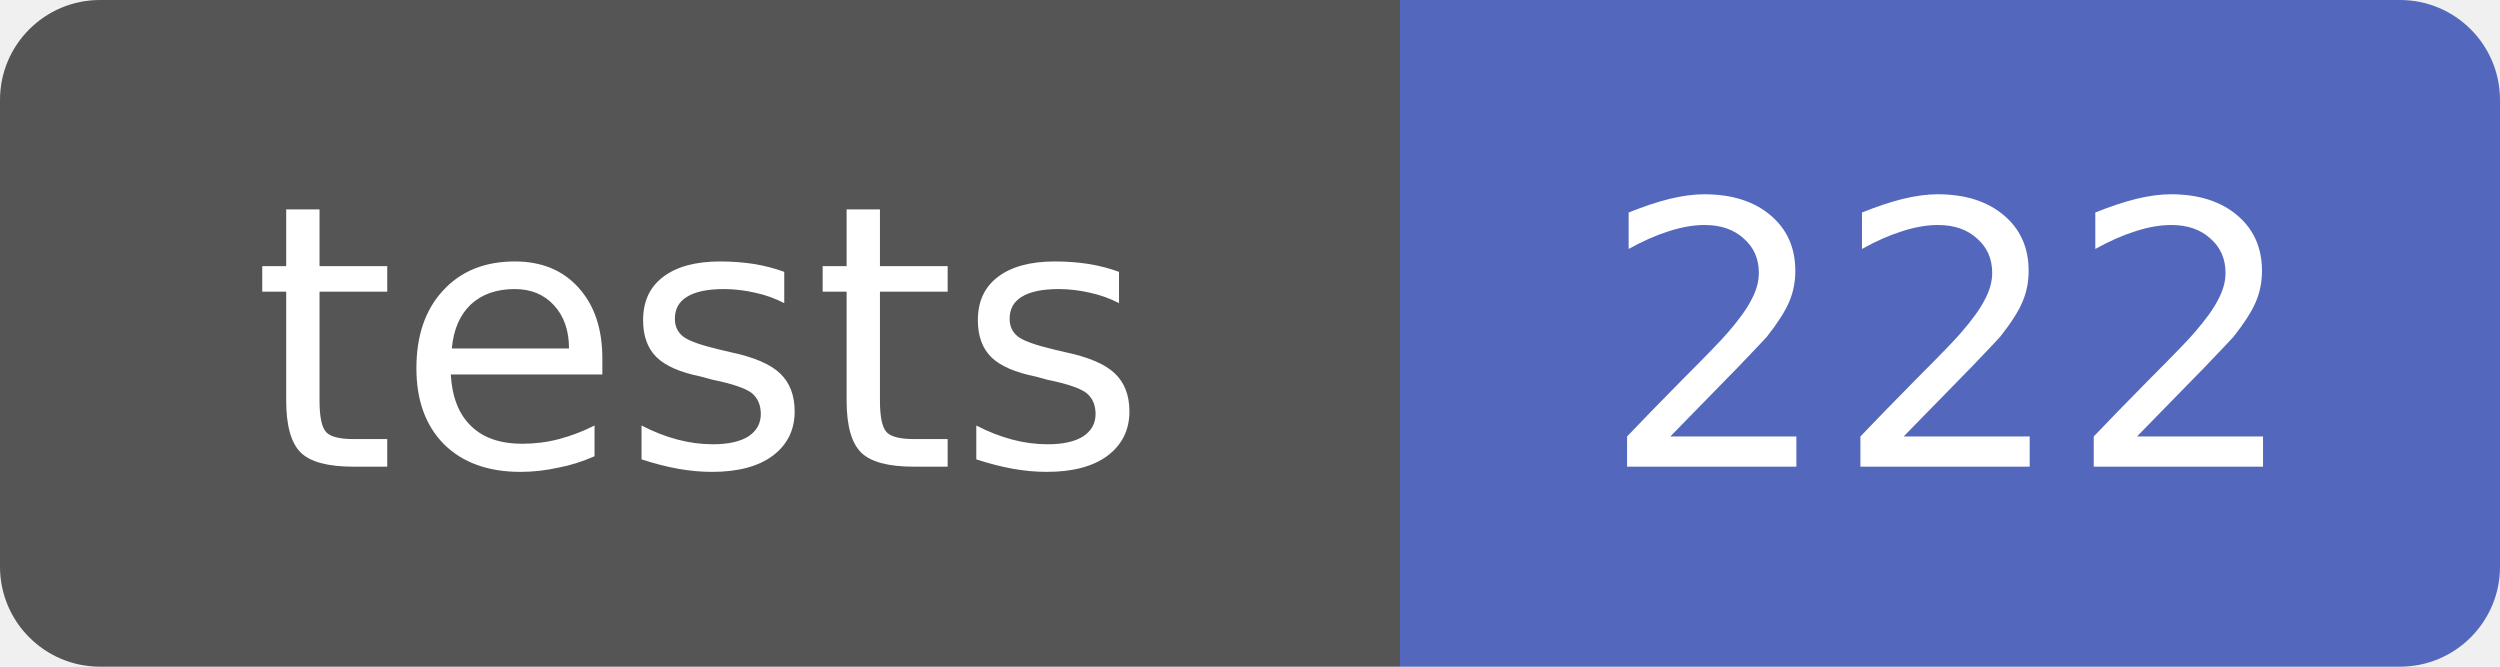
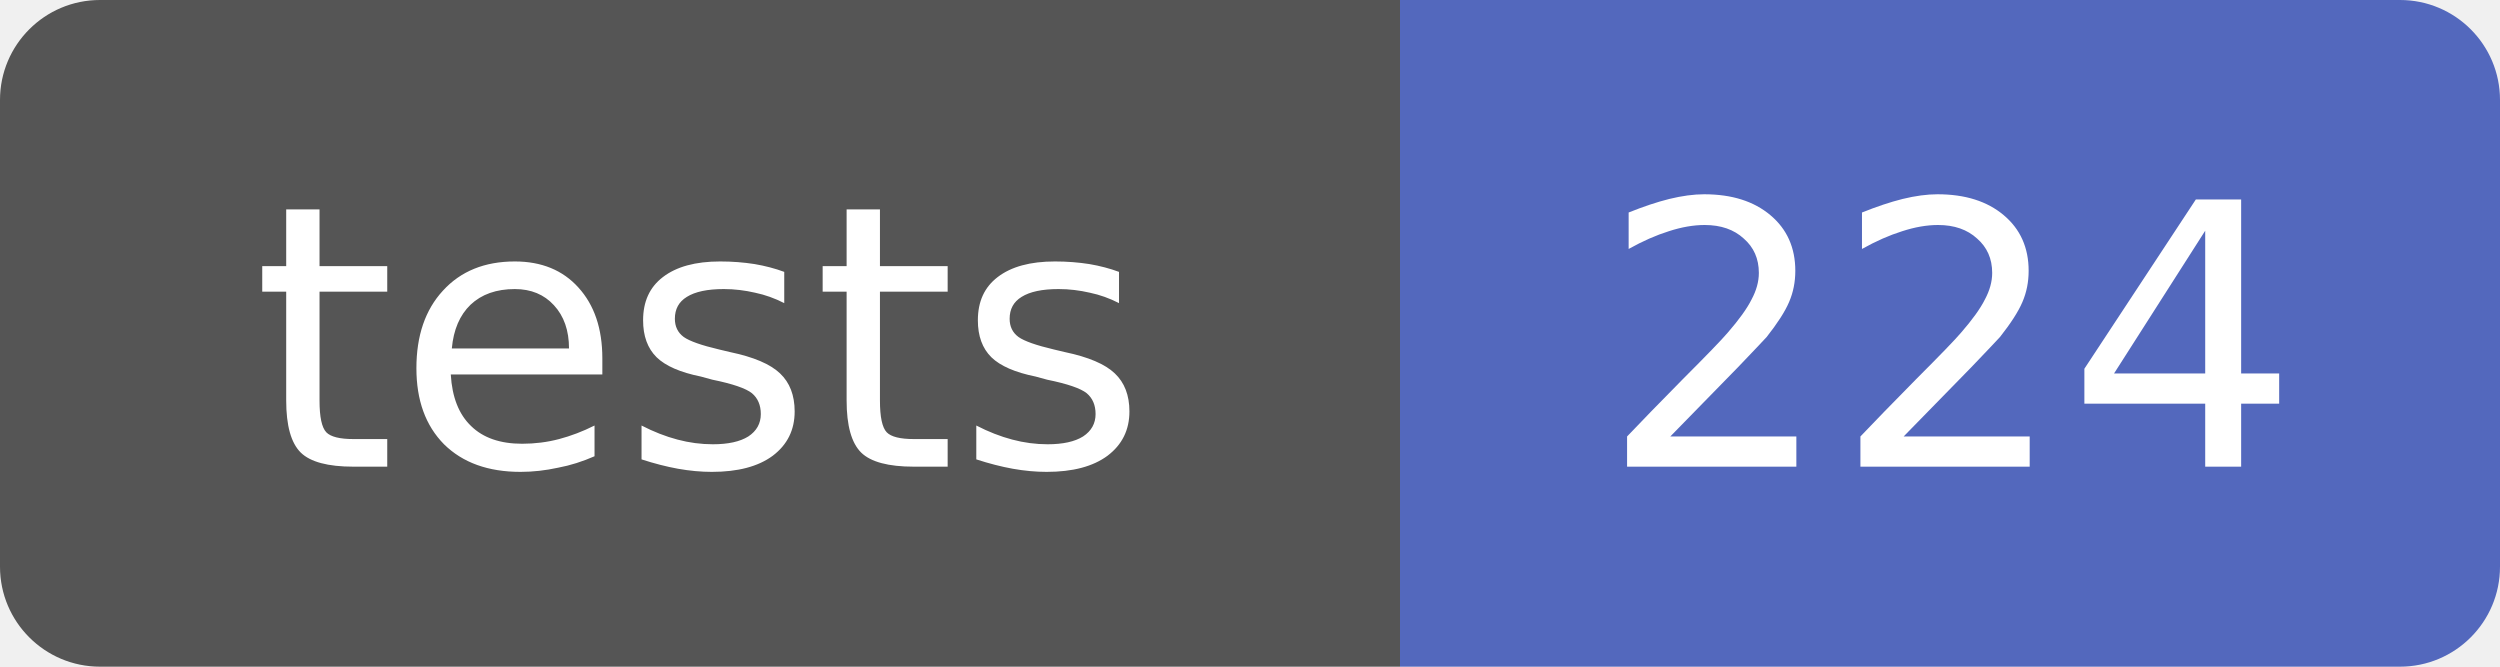
- <svg xmlns="http://www.w3.org/2000/svg" width="75" height="20" role="img" aria-label="tests: 222">
+ <svg xmlns="http://www.w3.org/2000/svg" width="75" height="20" role="img" aria-label="tests: 224">
  <clipPath id="badge">
    <rect width="75" height="20" rx="3" />
  </clipPath>
  <g clip-path="url(#badge)">
    <path fill="#555" d="M0 0h42v20H0z" />
    <path fill="#5368bd" d="M42 0h33v20H42z" />
  </g>
  <g fill="#fff" text-anchor="middle" font-family="Verdana,DejaVu Sans,sans-serif" font-size="11">
    <text x="21" y="14">tests</text>
-     <text x="58.5" y="14">222</text>
+     <text x="58.5" y="14">224</text>
  </g>
</svg>
